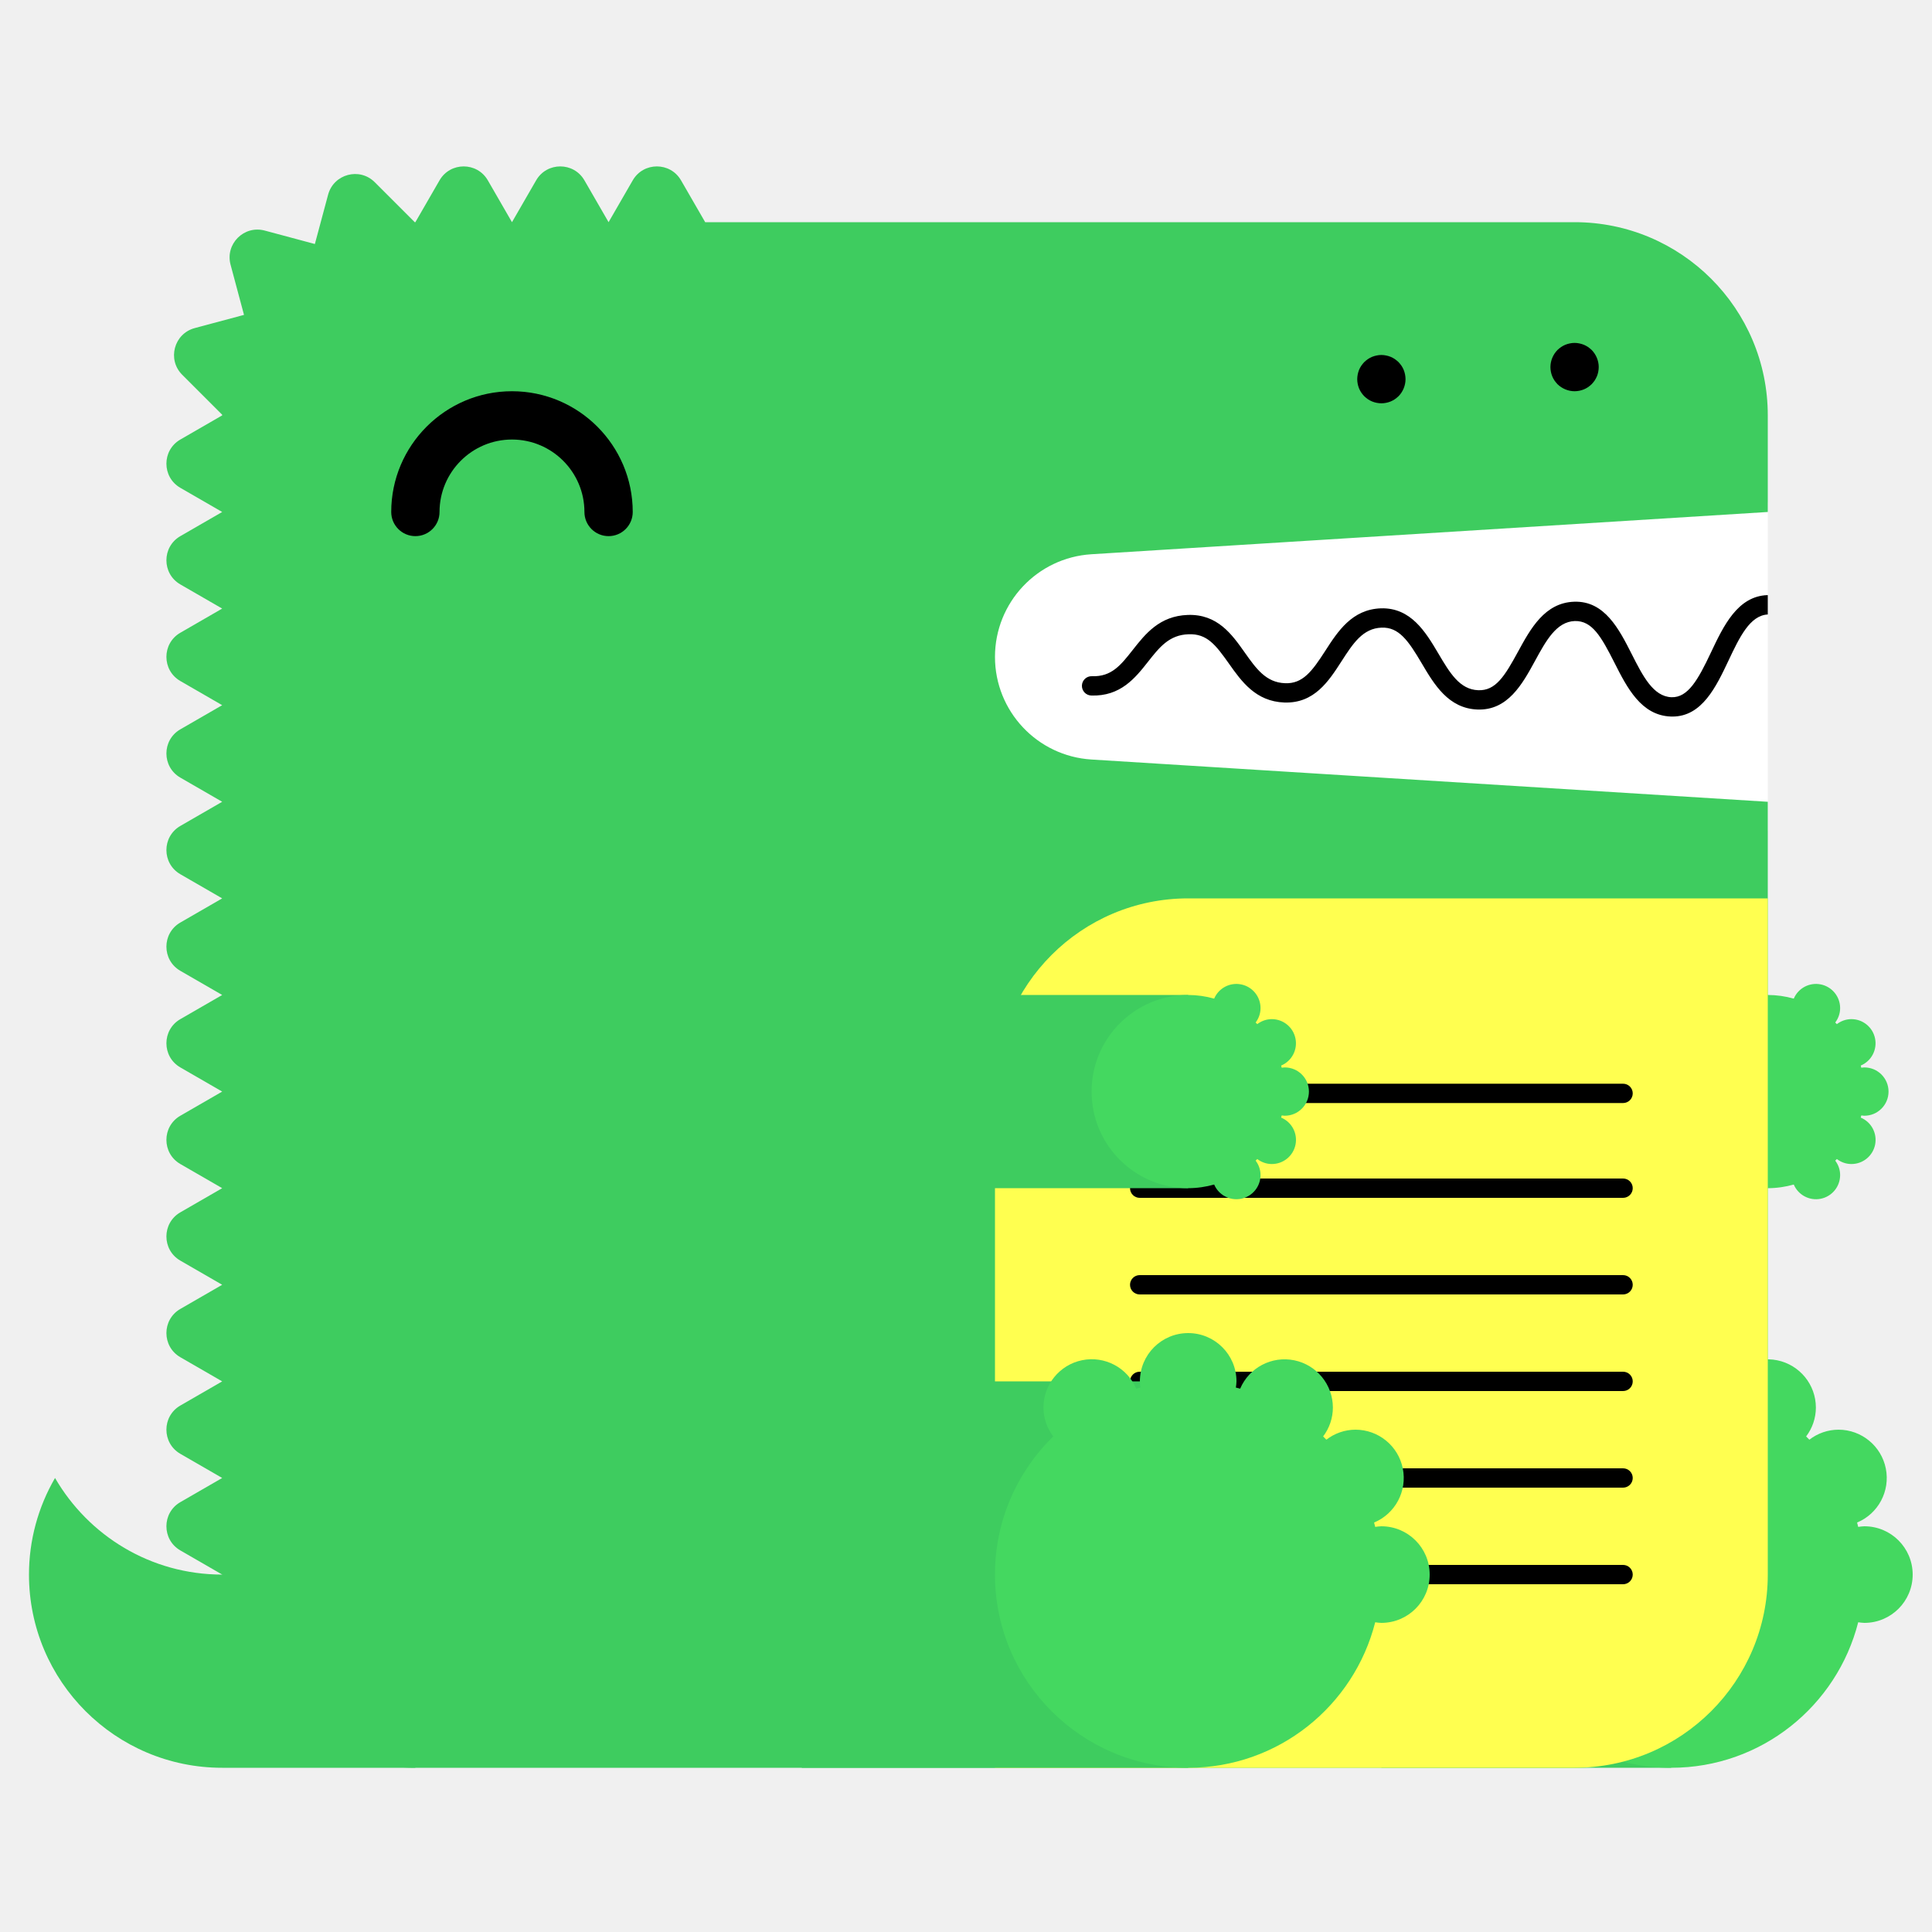
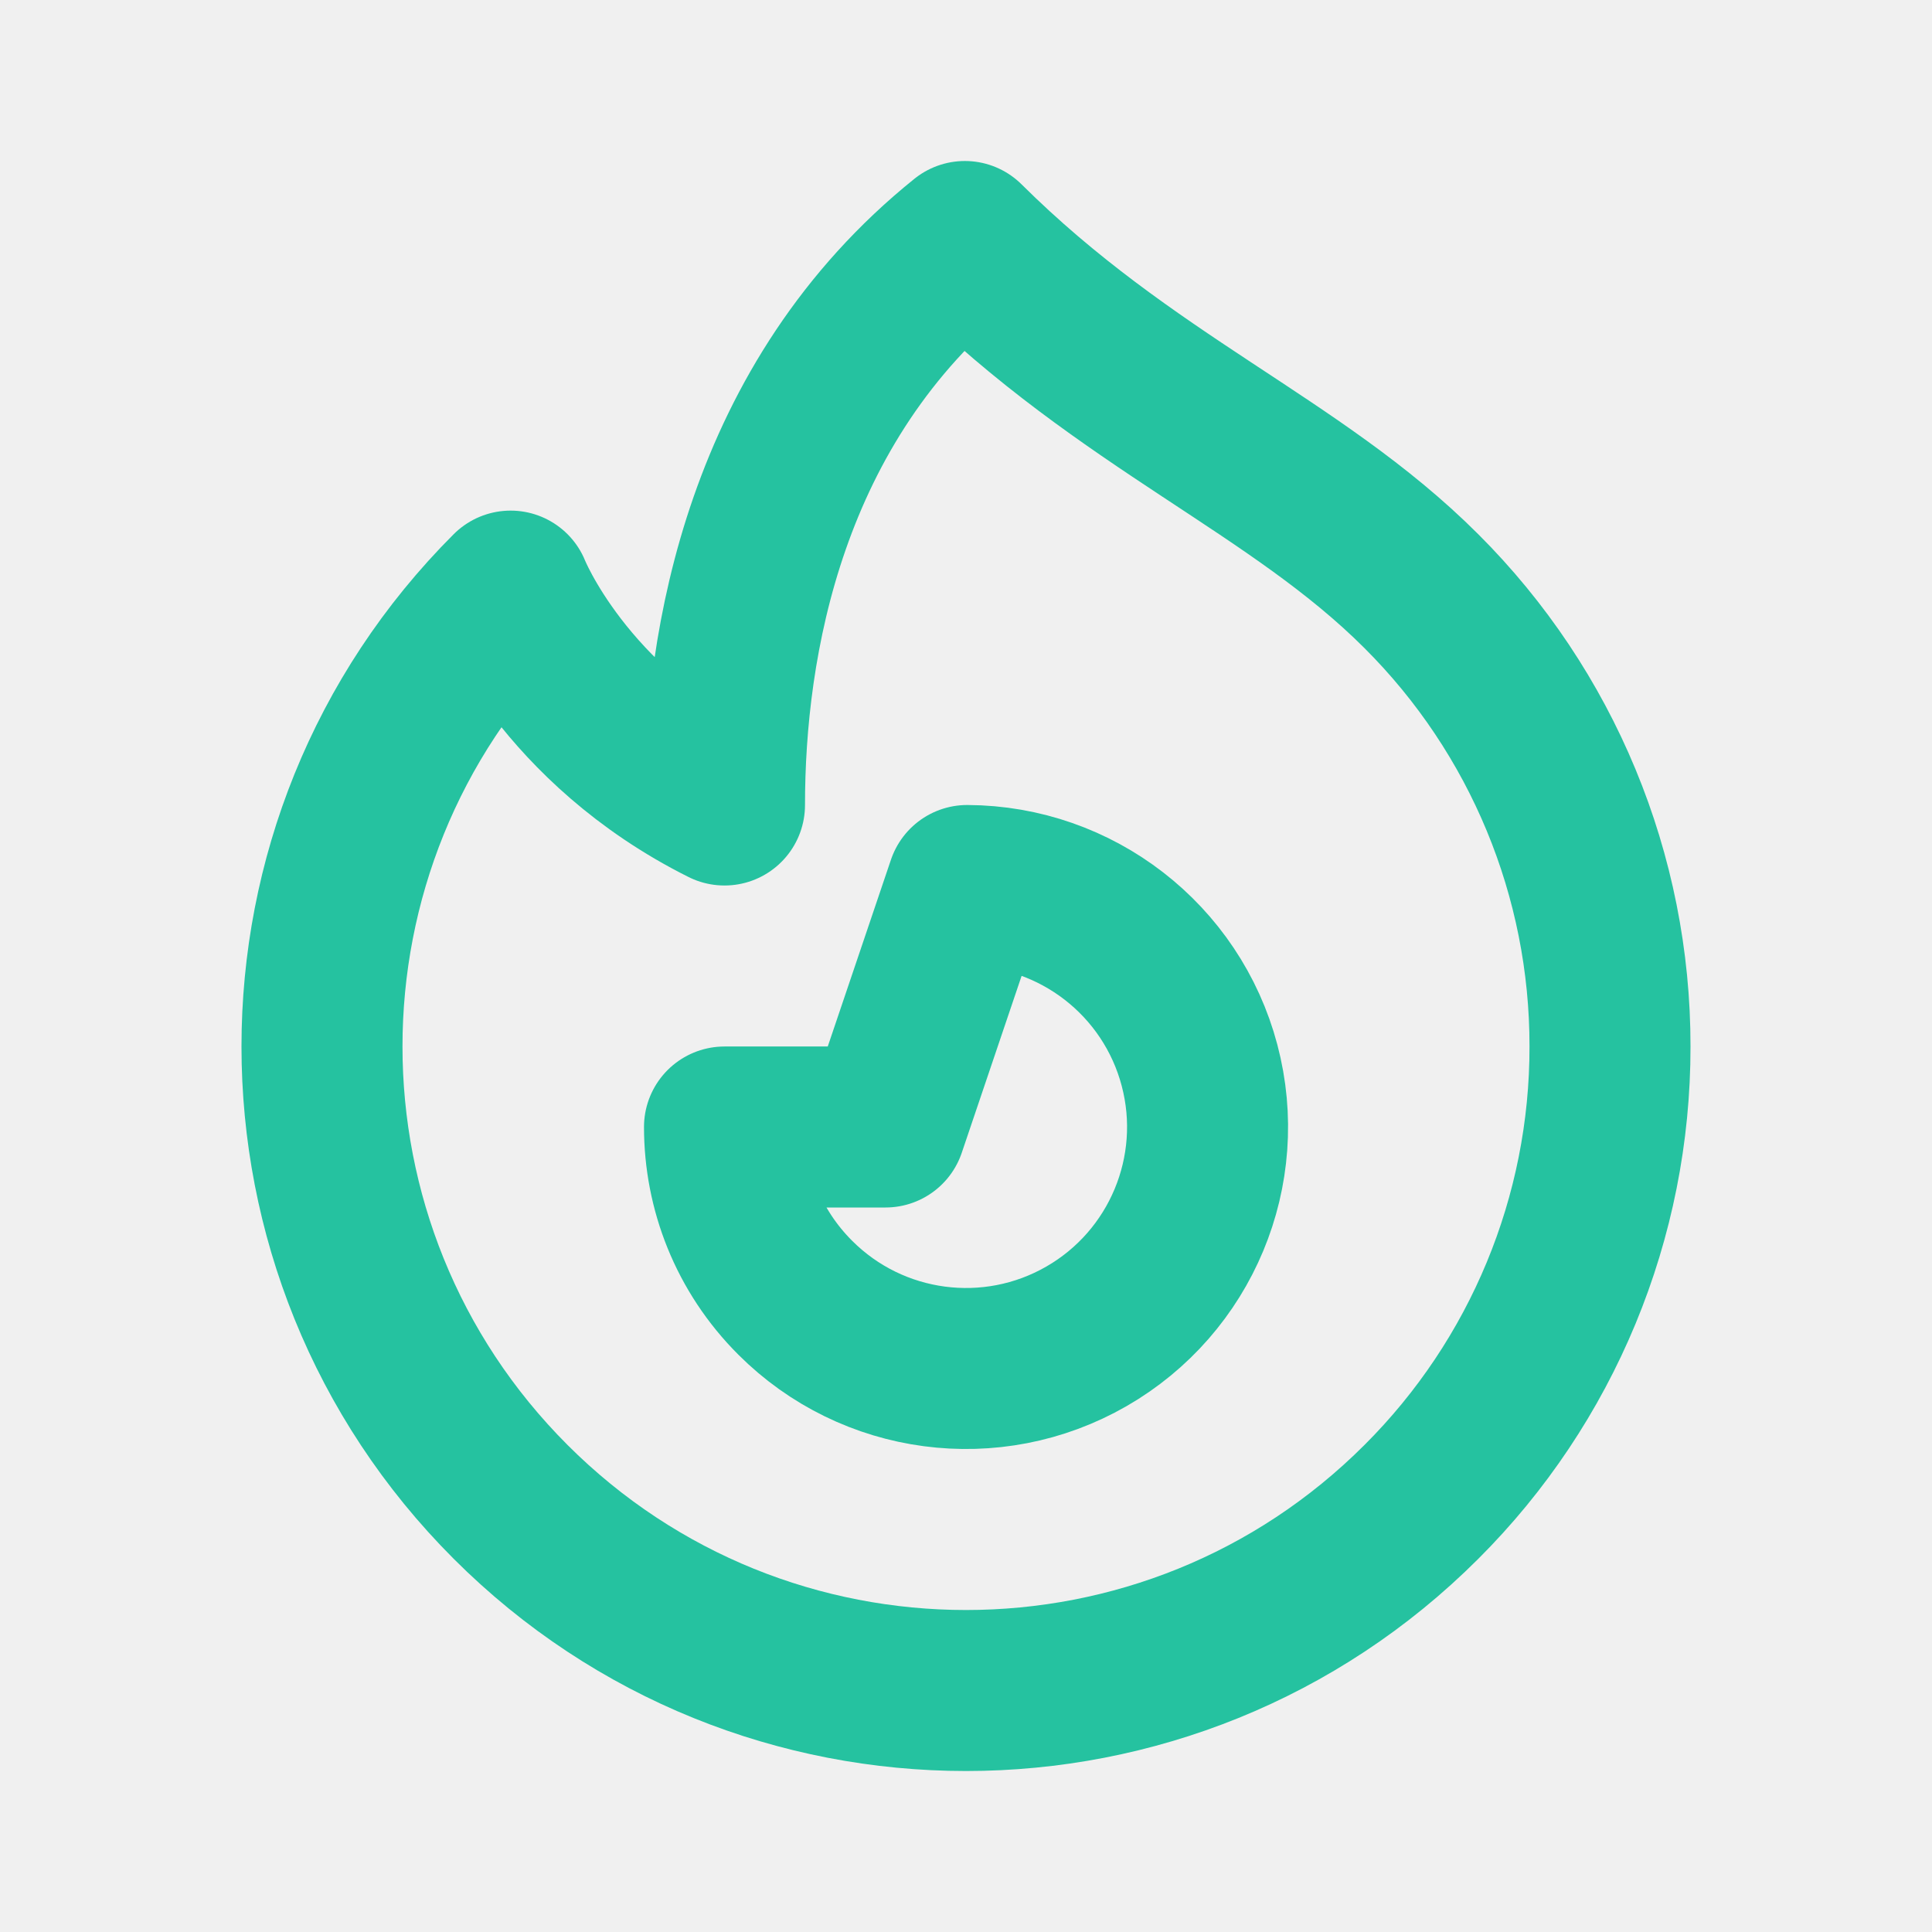
- <svg xmlns="http://www.w3.org/2000/svg" width="200" height="200" viewBox="0 0 200 200">
-   <g fill="none" fill-rule="evenodd">
-     <path fill="#FFF" d="M99 52h84v34H99z" />
-     <path d="M23 163c-7.398 0-13.843-4.027-17.303-10A19.886 19.886 0 0 0 3 163c0 11.046 8.954 20 20 20h20v-20H23z" fill="#3ECC5F" />
-     <path d="M112.98 57.376L183 53V43c0-11.046-8.954-20-20-20H73l-2.5-4.33c-1.112-1.925-3.889-1.925-5 0L63 23l-2.5-4.33c-1.111-1.925-3.889-1.925-5 0L53 23l-2.5-4.33c-1.111-1.925-3.889-1.925-5 0L43 23c-.022 0-.042.003-.065.003l-4.142-4.141c-1.57-1.571-4.252-.853-4.828 1.294l-1.369 5.104-5.192-1.392c-2.148-.575-4.111 1.389-3.535 3.536l1.39 5.193-5.102 1.367c-2.148.576-2.867 3.259-1.296 4.83l4.142 4.142c0 .021-.003.042-.003.064l-4.33 2.5c-1.925 1.111-1.925 3.889 0 5L23 53l-4.33 2.5c-1.925 1.111-1.925 3.889 0 5L23 63l-4.33 2.5c-1.925 1.111-1.925 3.889 0 5L23 73l-4.33 2.5c-1.925 1.111-1.925 3.889 0 5L23 83l-4.33 2.5c-1.925 1.111-1.925 3.889 0 5L23 93l-4.33 2.5c-1.925 1.111-1.925 3.889 0 5L23 103l-4.33 2.5c-1.925 1.111-1.925 3.889 0 5L23 113l-4.33 2.5c-1.925 1.111-1.925 3.889 0 5L23 123l-4.33 2.5c-1.925 1.111-1.925 3.889 0 5L23 133l-4.33 2.5c-1.925 1.111-1.925 3.889 0 5L23 143l-4.33 2.5c-1.925 1.111-1.925 3.889 0 5L23 153l-4.33 2.5c-1.925 1.111-1.925 3.889 0 5L23 163c0 11.046 8.954 20 20 20h120c11.046 0 20-8.954 20-20V83l-70.02-4.376A10.645 10.645 0 0 1 103 68c0-5.621 4.37-10.273 9.98-10.624" fill="#3ECC5F" />
-     <path fill="#3ECC5F" d="M143 183h30v-40h-30z" />
-     <path d="M193 158c-.219 0-.428.037-.639.064-.038-.15-.074-.301-.116-.451A5 5 0 0 0 190.32 148a4.96 4.96 0 0 0-3.016 1.036 26.531 26.531 0 0 0-.335-.336 4.955 4.955 0 0 0 1.011-2.987 5 5 0 0 0-9.599-1.959c-.148-.042-.297-.077-.445-.115.027-.211.064-.42.064-.639a5 5 0 0 0-5-5 5 5 0 0 0-5 5c0 .219.037.428.064.639-.148.038-.297.073-.445.115a4.998 4.998 0 0 0-9.599 1.959c0 1.125.384 2.151 1.011 2.987-3.717 3.632-6.031 8.693-6.031 14.3 0 11.046 8.954 20 20 20 9.339 0 17.16-6.41 19.361-15.064.211.027.42.064.639.064a5 5 0 0 0 5-5 5 5 0 0 0-5-5" fill="#44D860" />
-     <path fill="#3ECC5F" d="M153 123h30v-20h-30z" />
-     <path d="M193 115.5a2.5 2.5 0 1 0 0-5c-.109 0-.214.019-.319.032-.02-.075-.037-.15-.058-.225a2.501 2.501 0 0 0-.963-4.807c-.569 0-1.088.197-1.508.518a6.653 6.653 0 0 0-.168-.168c.314-.417.506-.931.506-1.494a2.5 2.5 0 0 0-4.8-.979A9.987 9.987 0 0 0 183 103c-5.522 0-10 4.478-10 10s4.478 10 10 10c.934 0 1.833-.138 2.69-.377a2.5 2.5 0 0 0 4.8-.979c0-.563-.192-1.077-.506-1.494.057-.055.113-.111.168-.168.42.321.939.518 1.508.518a2.5 2.5 0 0 0 .963-4.807c.021-.074.038-.15.058-.225.105.013.21.032.319.032" fill="#44D860" />
-     <path d="M63 55.5a2.5 2.5 0 0 1-2.5-2.5c0-4.136-3.364-7.5-7.5-7.5s-7.5 3.364-7.5 7.5a2.5 2.5 0 1 1-5 0c0-6.893 5.607-12.5 12.5-12.5S65.5 46.107 65.5 53a2.5 2.5 0 0 1-2.5 2.5" fill="#000" />
-     <path d="M103 183h60c11.046 0 20-8.954 20-20V93h-60c-11.046 0-20 8.954-20 20v70z" fill="#FFFF50" />
-     <path d="M168.02 124h-50.04a1 1 0 1 1 0-2h50.04a1 1 0 1 1 0 2m0 20h-50.04a1 1 0 1 1 0-2h50.04a1 1 0 1 1 0 2m0 20h-50.04a1 1 0 1 1 0-2h50.04a1 1 0 1 1 0 2m0-49.814h-50.04a1 1 0 1 1 0-2h50.04a1 1 0 1 1 0 2m0 19.814h-50.04a1 1 0 1 1 0-2h50.04a1 1 0 1 1 0 2m0 20h-50.04a1 1 0 1 1 0-2h50.04a1 1 0 1 1 0 2M183 61.611c-.012 0-.022-.006-.034-.005-3.09.105-4.552 3.196-5.842 5.923-1.346 2.85-2.387 4.703-4.093 4.647-1.889-.068-2.969-2.202-4.113-4.46-1.314-2.594-2.814-5.536-5.963-5.426-3.046.104-4.513 2.794-5.807 5.167-1.377 2.528-2.314 4.065-4.121 3.994-1.927-.07-2.951-1.805-4.136-3.813-1.321-2.236-2.848-4.75-5.936-4.664-2.994.103-4.465 2.385-5.763 4.4-1.373 2.13-2.335 3.428-4.165 3.351-1.973-.07-2.992-1.51-4.171-3.177-1.324-1.873-2.816-3.993-5.895-3.89-2.928.1-4.399 1.97-5.696 3.618-1.232 1.564-2.194 2.802-4.229 2.724a1 1 0 0 0-.072 2c3.017.101 4.545-1.8 5.872-3.487 1.177-1.496 2.193-2.787 4.193-2.855 1.926-.082 2.829 1.115 4.195 3.045 1.297 1.834 2.769 3.914 5.731 4.021 3.103.104 4.596-2.215 5.918-4.267 1.182-1.834 2.202-3.417 4.15-3.484 1.793-.067 2.769 1.35 4.145 3.681 1.297 2.197 2.766 4.686 5.787 4.796 3.125.108 4.634-2.62 5.949-5.035 1.139-2.088 2.214-4.06 4.119-4.126 1.793-.042 2.728 1.595 4.111 4.33 1.292 2.553 2.757 5.445 5.825 5.556l.169.003c3.064 0 4.518-3.075 5.805-5.794 1.139-2.41 2.217-4.68 4.067-4.773v-2z" fill="#000" />
-     <path fill="#3ECC5F" d="M83 183h40v-40H83z" />
-     <path d="M143 158c-.219 0-.428.037-.639.064-.038-.15-.074-.301-.116-.451A5 5 0 0 0 140.32 148a4.96 4.96 0 0 0-3.016 1.036 26.531 26.531 0 0 0-.335-.336 4.955 4.955 0 0 0 1.011-2.987 5 5 0 0 0-9.599-1.959c-.148-.042-.297-.077-.445-.115.027-.211.064-.42.064-.639a5 5 0 0 0-5-5 5 5 0 0 0-5 5c0 .219.037.428.064.639-.148.038-.297.073-.445.115a4.998 4.998 0 0 0-9.599 1.959c0 1.125.384 2.151 1.011 2.987-3.717 3.632-6.031 8.693-6.031 14.3 0 11.046 8.954 20 20 20 9.339 0 17.16-6.41 19.361-15.064.211.027.42.064.639.064a5 5 0 0 0 5-5 5 5 0 0 0-5-5" fill="#44D860" />
-     <path fill="#3ECC5F" d="M83 123h40v-20H83z" />
-     <path d="M133 115.5a2.5 2.5 0 1 0 0-5c-.109 0-.214.019-.319.032-.02-.075-.037-.15-.058-.225a2.501 2.501 0 0 0-.963-4.807c-.569 0-1.088.197-1.508.518a6.653 6.653 0 0 0-.168-.168c.314-.417.506-.931.506-1.494a2.5 2.5 0 0 0-4.8-.979A9.987 9.987 0 0 0 123 103c-5.522 0-10 4.478-10 10s4.478 10 10 10c.934 0 1.833-.138 2.69-.377a2.5 2.5 0 0 0 4.8-.979c0-.563-.192-1.077-.506-1.494.057-.055.113-.111.168-.168.42.321.939.518 1.508.518a2.5 2.5 0 0 0 .963-4.807c.021-.074.038-.15.058-.225.105.013.21.032.319.032" fill="#44D860" />
-     <path d="M143 41.75c-.16 0-.33-.02-.49-.05a2.52 2.52 0 0 1-.47-.14c-.15-.06-.29-.14-.431-.23-.13-.09-.259-.2-.38-.31-.109-.12-.219-.24-.309-.38s-.17-.28-.231-.43a2.619 2.619 0 0 1-.189-.96c0-.16.02-.33.05-.49.03-.16.08-.31.139-.47.061-.15.141-.29.231-.43.09-.13.2-.26.309-.38.121-.11.25-.22.38-.31.141-.09.281-.17.431-.23.149-.06.31-.11.47-.14.32-.07.65-.07.98 0 .159.03.32.08.47.14.149.06.29.14.43.23.13.09.259.2.38.31.11.12.22.25.31.38.09.14.17.28.23.43.06.16.11.31.14.47.029.16.05.33.05.49 0 .66-.271 1.31-.73 1.77-.121.11-.25.22-.38.31-.14.09-.281.17-.43.23a2.565 2.565 0 0 1-.96.19m20-1.25c-.66 0-1.3-.27-1.771-.73a3.802 3.802 0 0 1-.309-.38c-.09-.14-.17-.28-.231-.43a2.619 2.619 0 0 1-.189-.96c0-.66.27-1.3.729-1.77.121-.11.25-.22.38-.31.141-.09.281-.17.431-.23.149-.06.31-.11.47-.14.32-.07.66-.07.98 0 .159.03.32.08.47.14.149.06.29.14.43.23.13.09.259.2.38.31.459.47.73 1.11.73 1.77 0 .16-.021.33-.05.49-.03.16-.08.32-.14.47-.07.15-.14.29-.23.43-.09.13-.2.26-.31.38-.121.11-.25.22-.38.31-.14.09-.281.17-.43.23a2.565 2.565 0 0 1-.96.19" fill="#000" />
-   </g>
+ <svg xmlns="http://www.w3.org/2000/svg" width="200" height="200" fill="none" viewBox="0 0 24 24" stroke="#25c2a0">
+   <path stroke-linecap="round" stroke-linejoin="round" stroke-width="2" d="M17.657 18.657A8 8 0 016.343 7.343S7 9 9 10c0-2 .5-5 2.986-7C14 5 16.09 5.777 17.656 7.343A7.975 7.975 0 0120 13a7.975 7.975 0 01-2.343 5.657z" />
+   <path stroke-linecap="round" stroke-linejoin="round" stroke-width="2" d="M9.879 16.121A3 3 0 1012.015 11L11 14H9c0 .768.293 1.536.879 2.121z" />
</svg>
